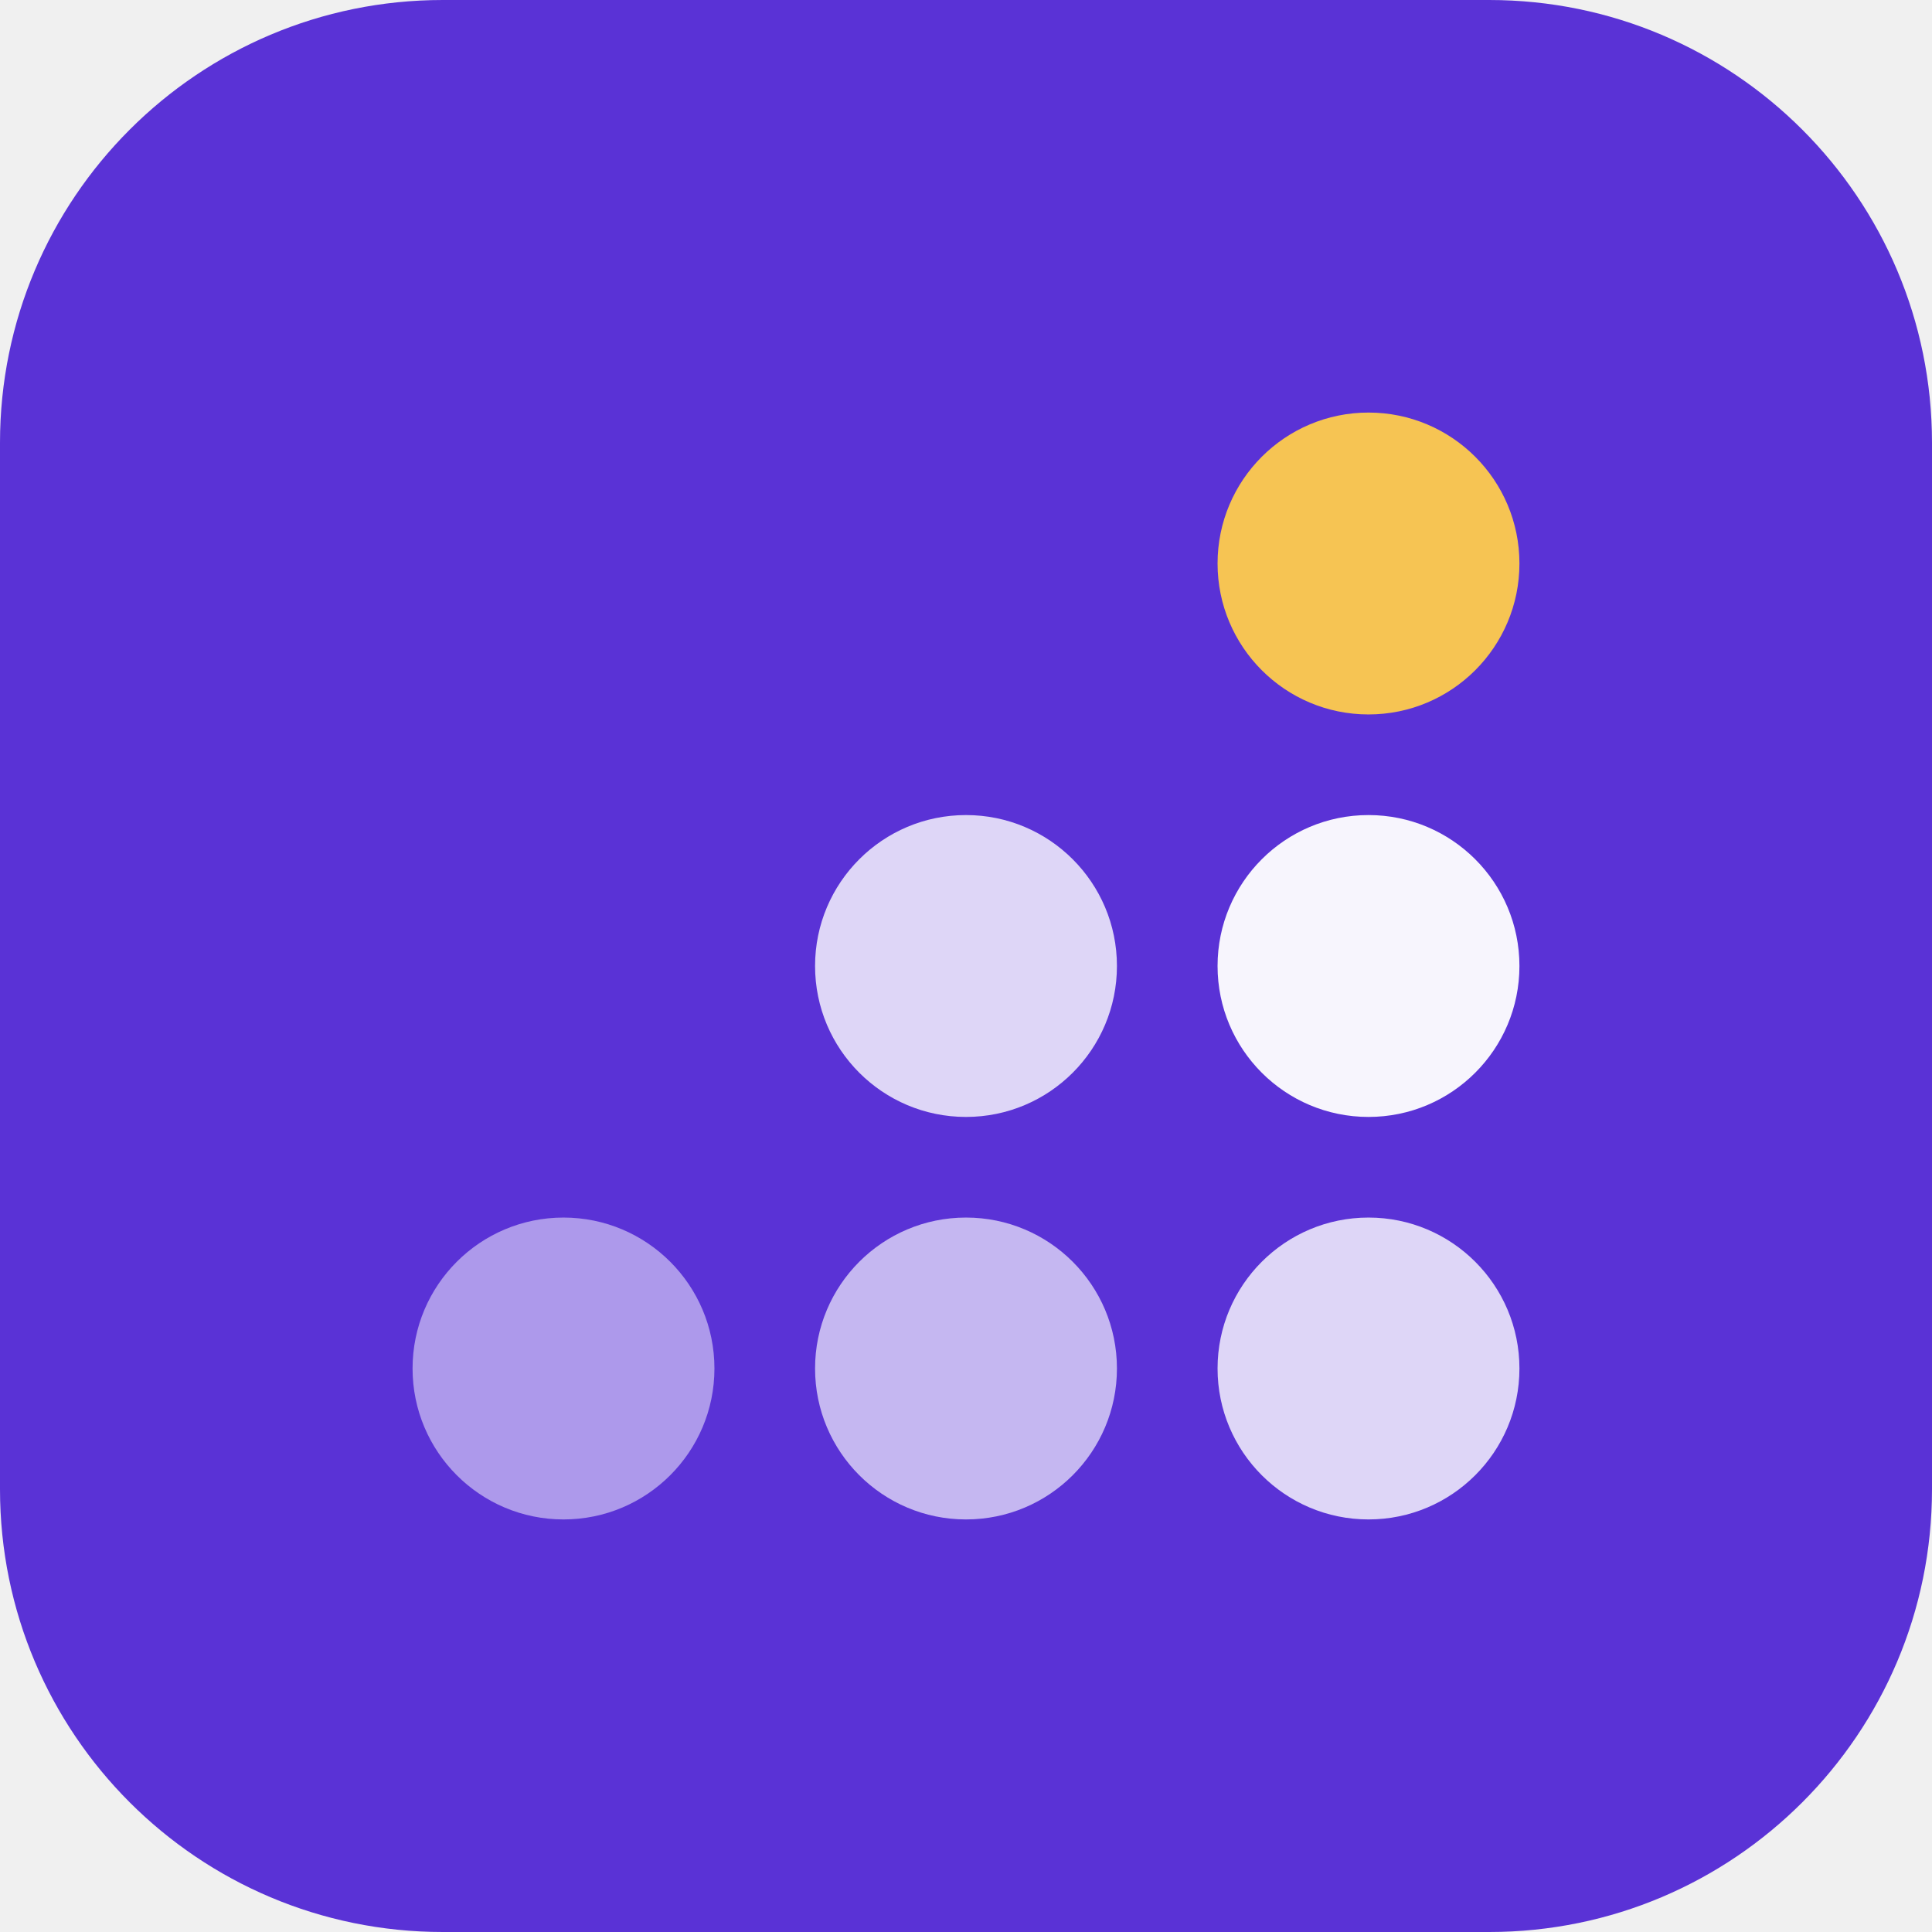
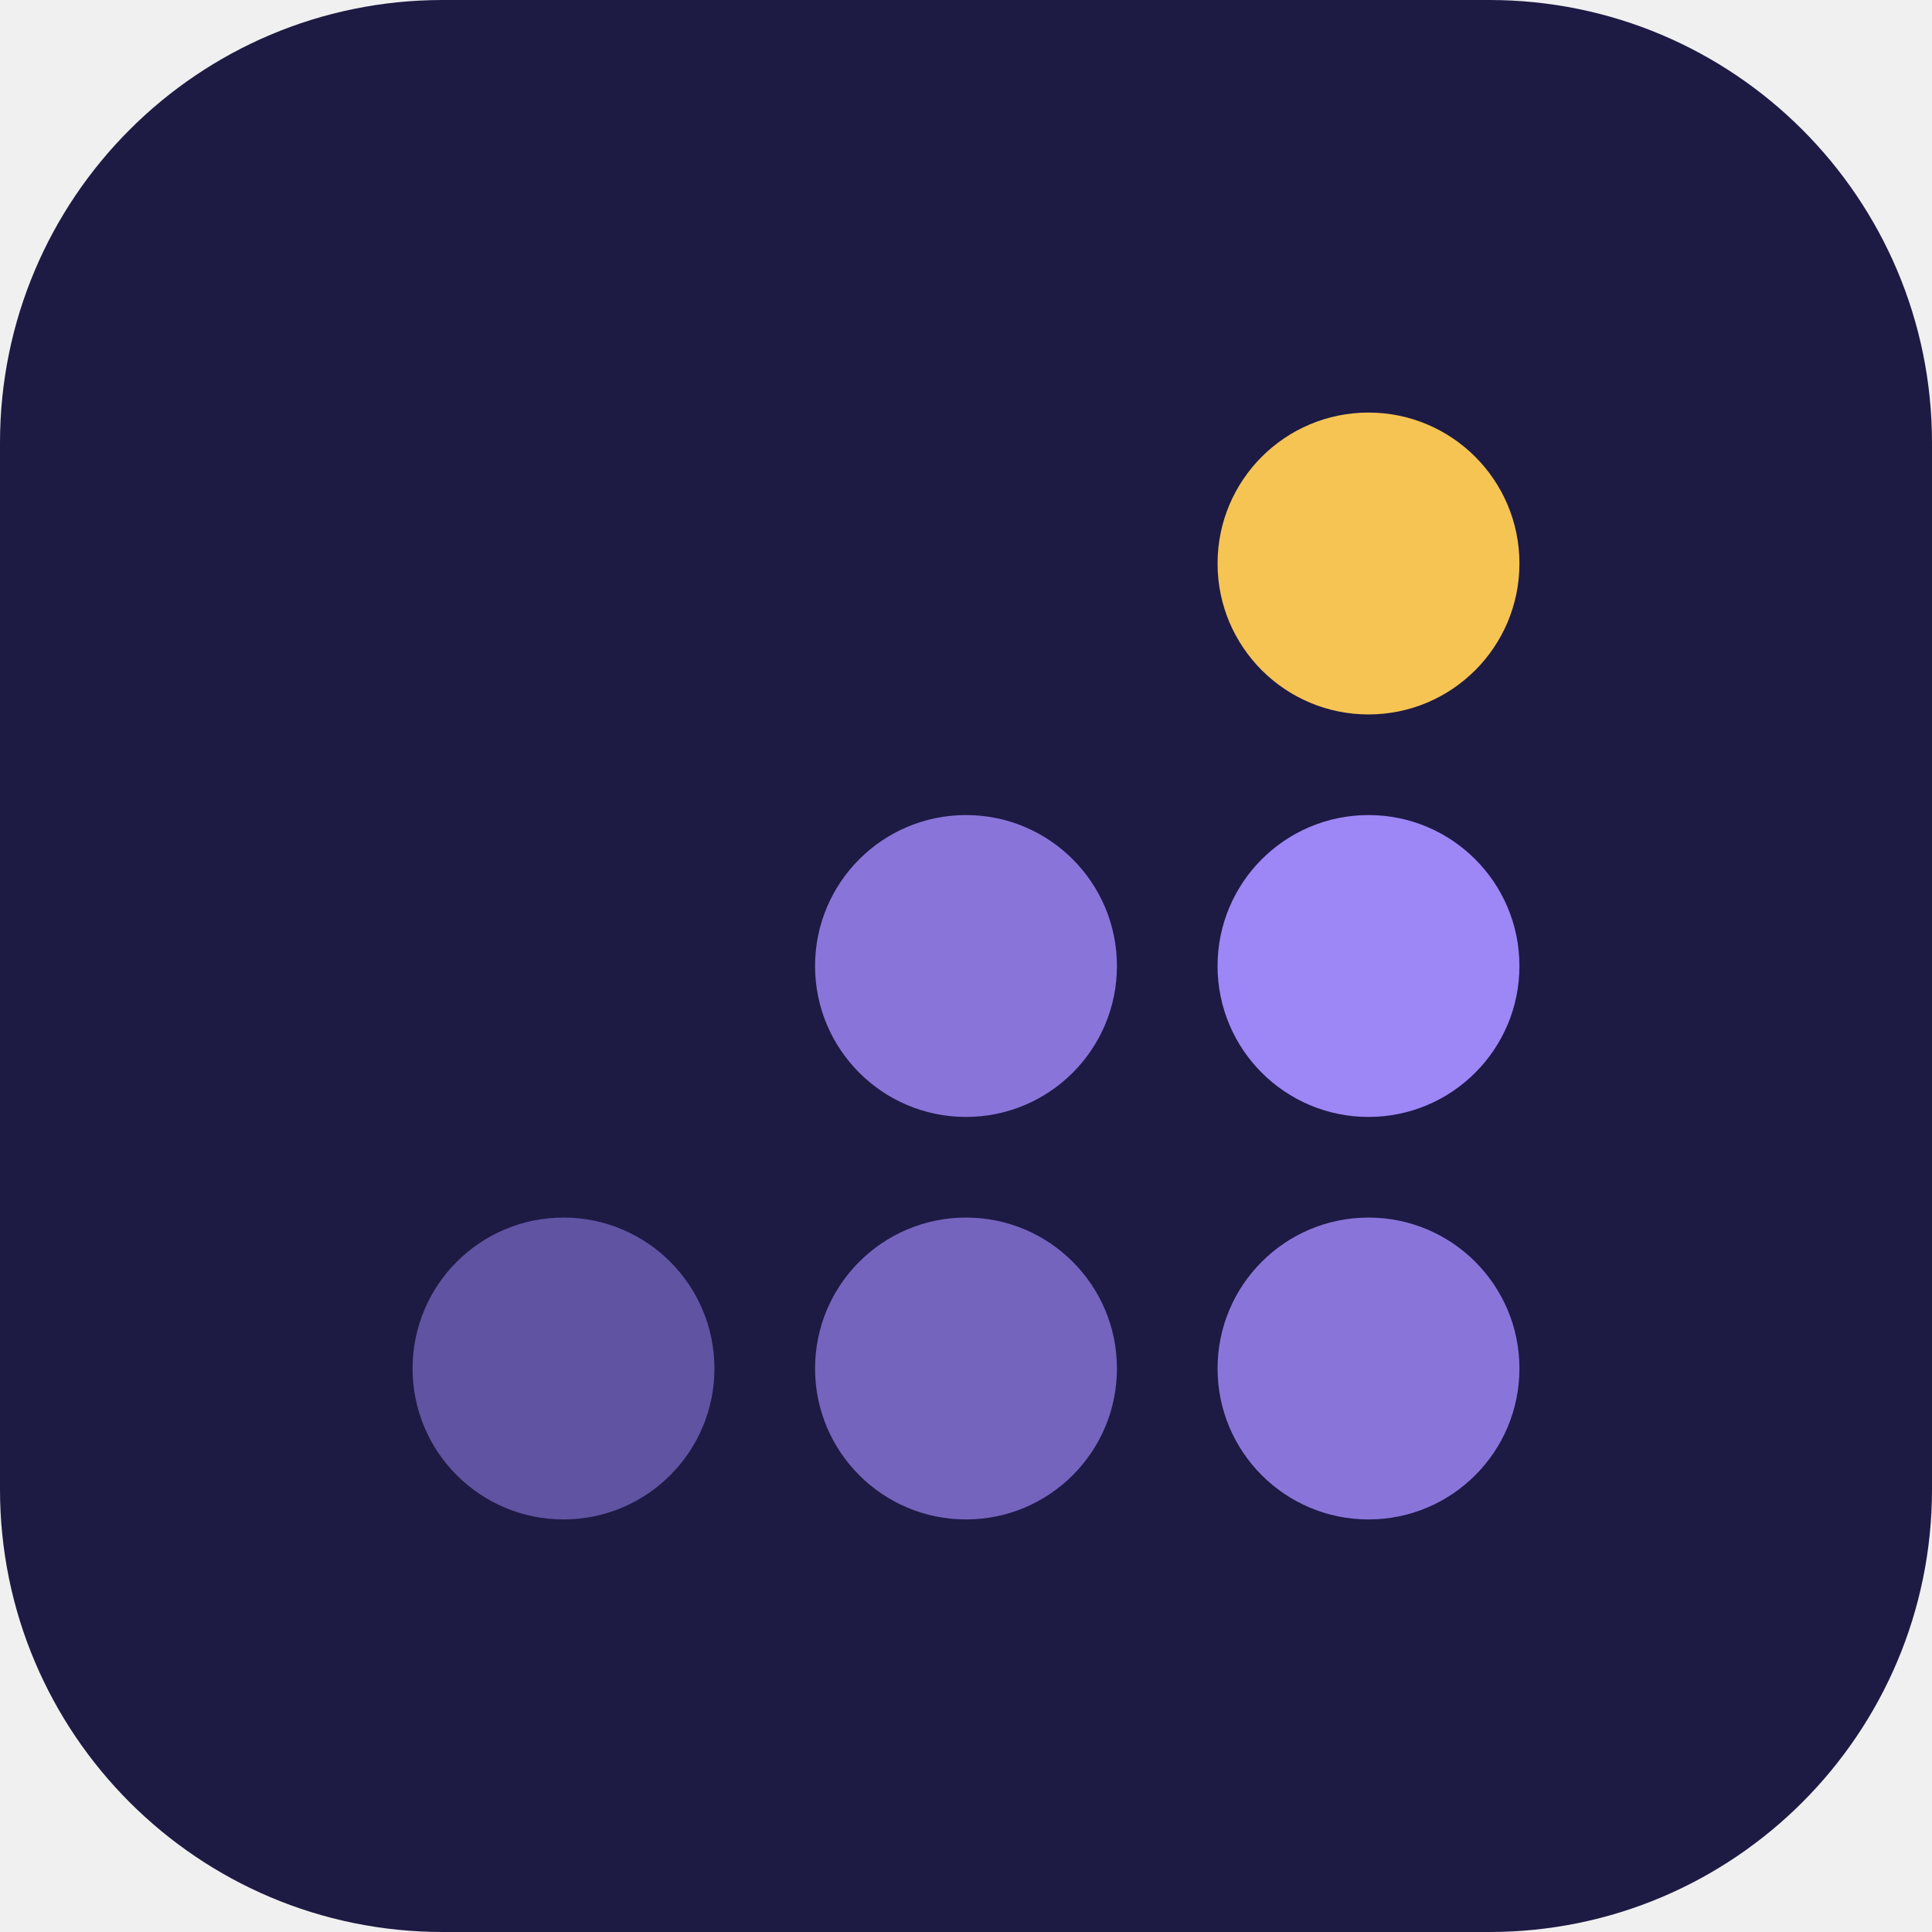
- <svg xmlns="http://www.w3.org/2000/svg" viewBox="0 0 96 96" width="96" height="96" role="img" aria-label="Jubilee">
-   <rect width="96" height="96" rx="22" fill="#5a32d6" />
-   <circle cx="28" cy="68" r="7.5" fill="#ffffff" fill-opacity="0.5" />
-   <circle cx="48" cy="68" r="7.5" fill="#ffffff" fill-opacity="0.65" />
-   <circle cx="48" cy="48" r="7.5" fill="#ffffff" fill-opacity="0.8" />
-   <circle cx="68" cy="68" r="7.5" fill="#ffffff" fill-opacity="0.8" />
-   <circle cx="68" cy="48" r="7.5" fill="#ffffff" fill-opacity="0.95" />
-   <circle cx="68" cy="28" r="7.5" fill="#f6c453" />
+ <svg xmlns="http://www.w3.org/2000/svg" width="96" height="96" viewBox="0 0 96 96" fill="none">
+   <g clip-path="url(#clip0_5606_172)">
+     <path d="M74 0H22C9.85 0 0 9.85 0 22V74C0 86.15 9.85 96 22 96H74C86.15 96 96 86.15 96 74V22C96 9.85 86.15 0 74 0Z" fill="#1D1A44" />
+     <path d="M28 75.5C32.142 75.5 35.5 72.142 35.5 68C35.5 63.858 32.142 60.5 28 60.5C23.858 60.5 20.5 63.858 20.5 68C20.5 72.142 23.858 75.5 28 75.5Z" fill="#A48CFF" fill-opacity="0.5" />
+     <path d="M48 75.5C52.142 75.5 55.5 72.142 55.5 68C55.5 63.858 52.142 60.5 48 60.5C43.858 60.5 40.5 63.858 40.5 68C40.5 72.142 43.858 75.5 48 75.5Z" fill="#A48CFF" fill-opacity="0.65" />
+     <path d="M48 55.5C52.142 55.5 55.5 52.142 55.5 48C55.5 43.858 52.142 40.5 48 40.5C43.858 40.5 40.5 43.858 40.5 48C40.5 52.142 43.858 55.5 48 55.5Z" fill="#A48CFF" fill-opacity="0.8" />
+     <path d="M68 75.5C72.142 75.5 75.5 72.142 75.5 68C75.5 63.858 72.142 60.5 68 60.5C63.858 60.5 60.5 63.858 60.5 68C60.5 72.142 63.858 75.5 68 75.5Z" fill="#A48CFF" fill-opacity="0.8" />
+     <path d="M68 55.5C72.142 55.5 75.5 52.142 75.5 48C75.5 43.858 72.142 40.5 68 40.5C63.858 40.5 60.5 43.858 60.5 48C60.5 52.142 63.858 55.5 68 55.5Z" fill="#A48CFF" fill-opacity="0.95" />
+     <path d="M68 35.5C72.142 35.5 75.5 32.142 75.5 28C75.5 23.858 72.142 20.5 68 20.5C63.858 20.5 60.5 23.858 60.5 28C60.5 32.142 63.858 35.5 68 35.5Z" fill="#F6C453" />
+   </g>
+   <defs>
+     <clipPath id="clip0_5606_172">
+       <rect width="96" height="96" fill="white" />
+     </clipPath>
+   </defs>
</svg>
